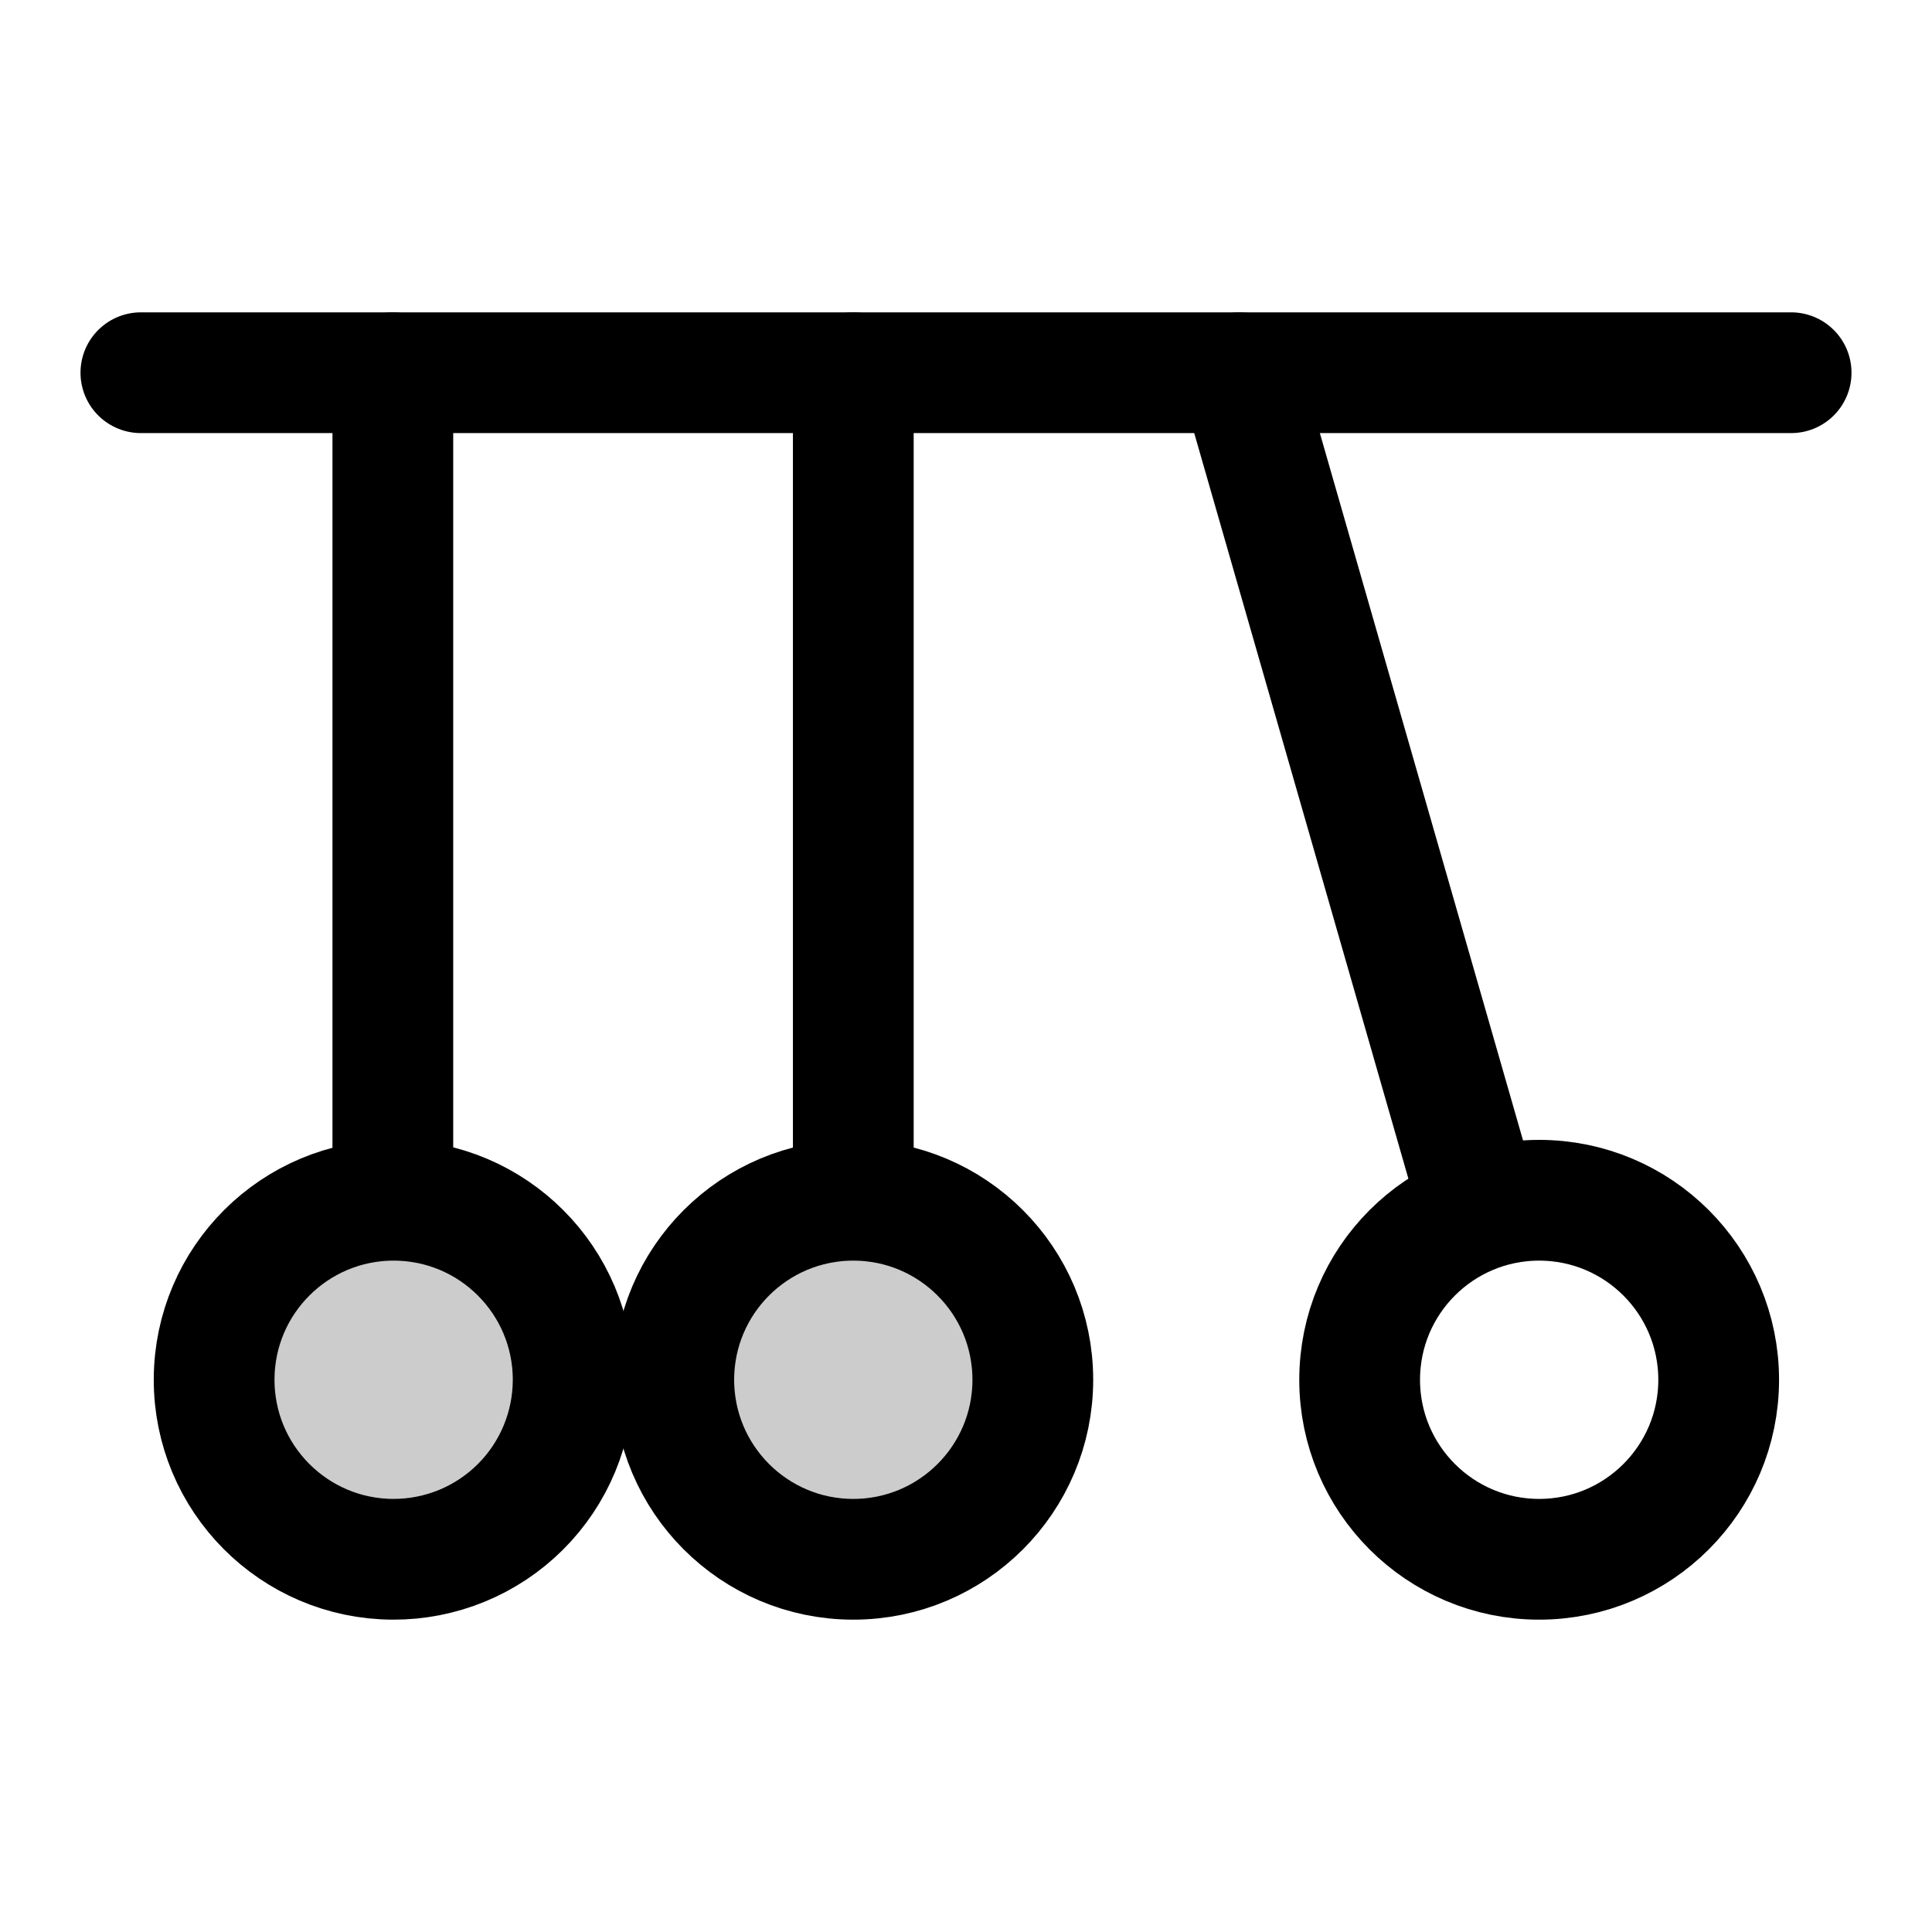
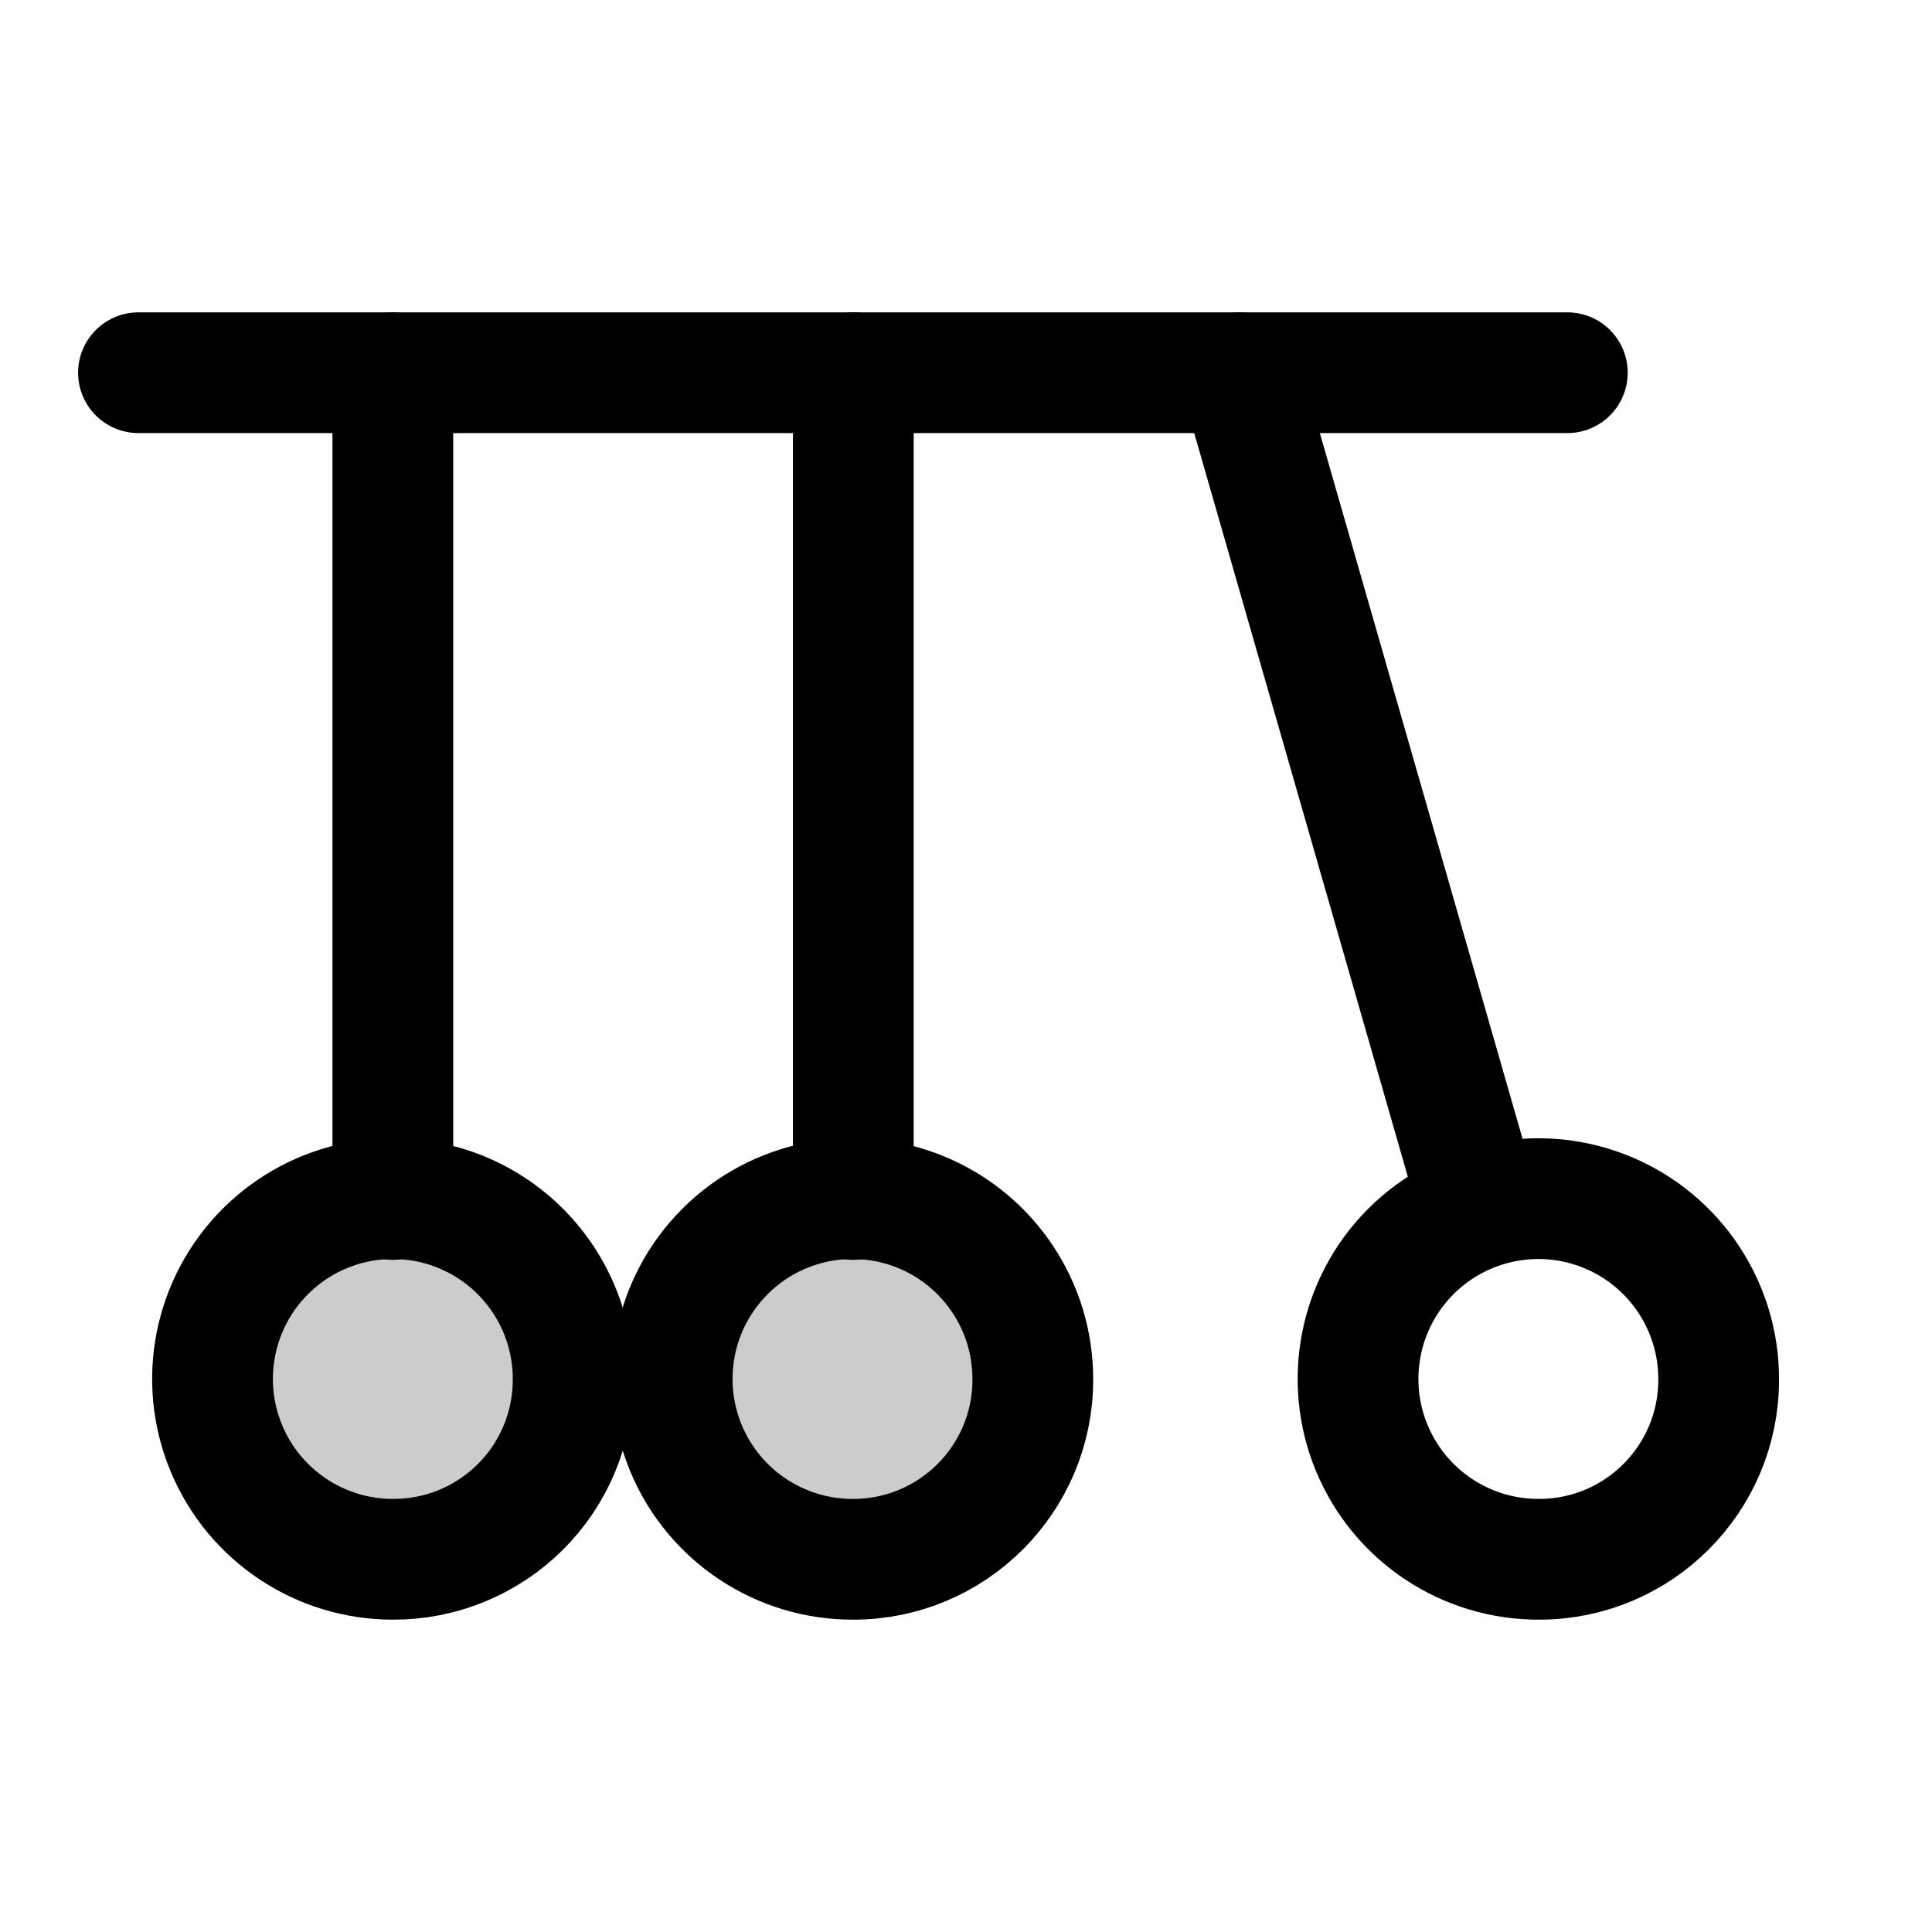
<svg xmlns="http://www.w3.org/2000/svg" width="24" height="24" viewBox="0 0 24 24" fill="none">
-   <path d="M1.75 4.63h20.5" stroke="currentColor" stroke-width="1.5" stroke-linecap="round" stroke-linejoin="round" />
+   <path d="M1.72 4.63h17.75" stroke="currentColor" stroke-width="1.5" stroke-linecap="round" stroke-linejoin="round" />
  <path d="M4.88 14.9V4.63" stroke="currentColor" stroke-width="1.5" stroke-linecap="round" stroke-linejoin="round" />
  <path d="M10.6 14.9V4.63" stroke="currentColor" stroke-width="1.5" stroke-linecap="round" stroke-linejoin="round" />
  <path d="M18.35 14.9 15.4 4.63" stroke="currentColor" stroke-width="1.5" stroke-linecap="round" stroke-linejoin="round" />
-   <path opacity=".2" d="M7.12 17.14a2.23 2.23 0 1 1-4.47 0 2.23 2.23 0 0 1 4.47 0" fill="currentColor" />
+   <path opacity=".2" d="M7.12 17.14a2.24 2.24 0 1 1-4.47 0 2.24 2.24 0 0 1 4.47 0" fill="currentColor" />
  <path opacity=".2" d="M12.83 17.14a2.23 2.23 0 1 1-4.47 0 2.23 2.23 0 0 1 4.47 0" fill="currentColor" />
-   <path d="M7.12 17.14a2.23 2.23 0 0 1-2.24 2.23 2.23 2.23 0 1 1 2.24-2.23" stroke="currentColor" stroke-width="1.5" stroke-linecap="round" stroke-linejoin="round" />
-   <path d="M12.83 17.14a2.23 2.23 0 0 1-2.23 2.23 2.23 2.23 0 1 1 2.23-2.23" stroke="currentColor" stroke-width="1.5" stroke-linecap="round" stroke-linejoin="round" />
-   <path d="M21.35 17.14a2.23 2.23 0 0 1-2.23 2.23 2.23 2.23 0 1 1 2.23-2.23" stroke="currentColor" stroke-width="1.5" stroke-linecap="round" stroke-linejoin="round" />
+   <path d="M7.12 17.14a2.23 2.23 0 0 1-2.24 2.23 2.24 2.24 0 1 1 2.24-2.23" stroke="currentColor" stroke-width="1.5" stroke-linecap="round" stroke-linejoin="round" />
+   <path d="M12.83 17.14a2.23 2.23 0 0 1-2.23 2.23 2.24 2.24 0 1 1 2.23-2.23" stroke="currentColor" stroke-width="1.5" stroke-linecap="round" stroke-linejoin="round" />
+   <path d="M21.35 17.14a2.23 2.23 0 0 1-2.23 2.23 2.24 2.24 0 1 1 2.23-2.23" stroke="currentColor" stroke-width="1.5" stroke-linecap="round" stroke-linejoin="round" />
</svg>
